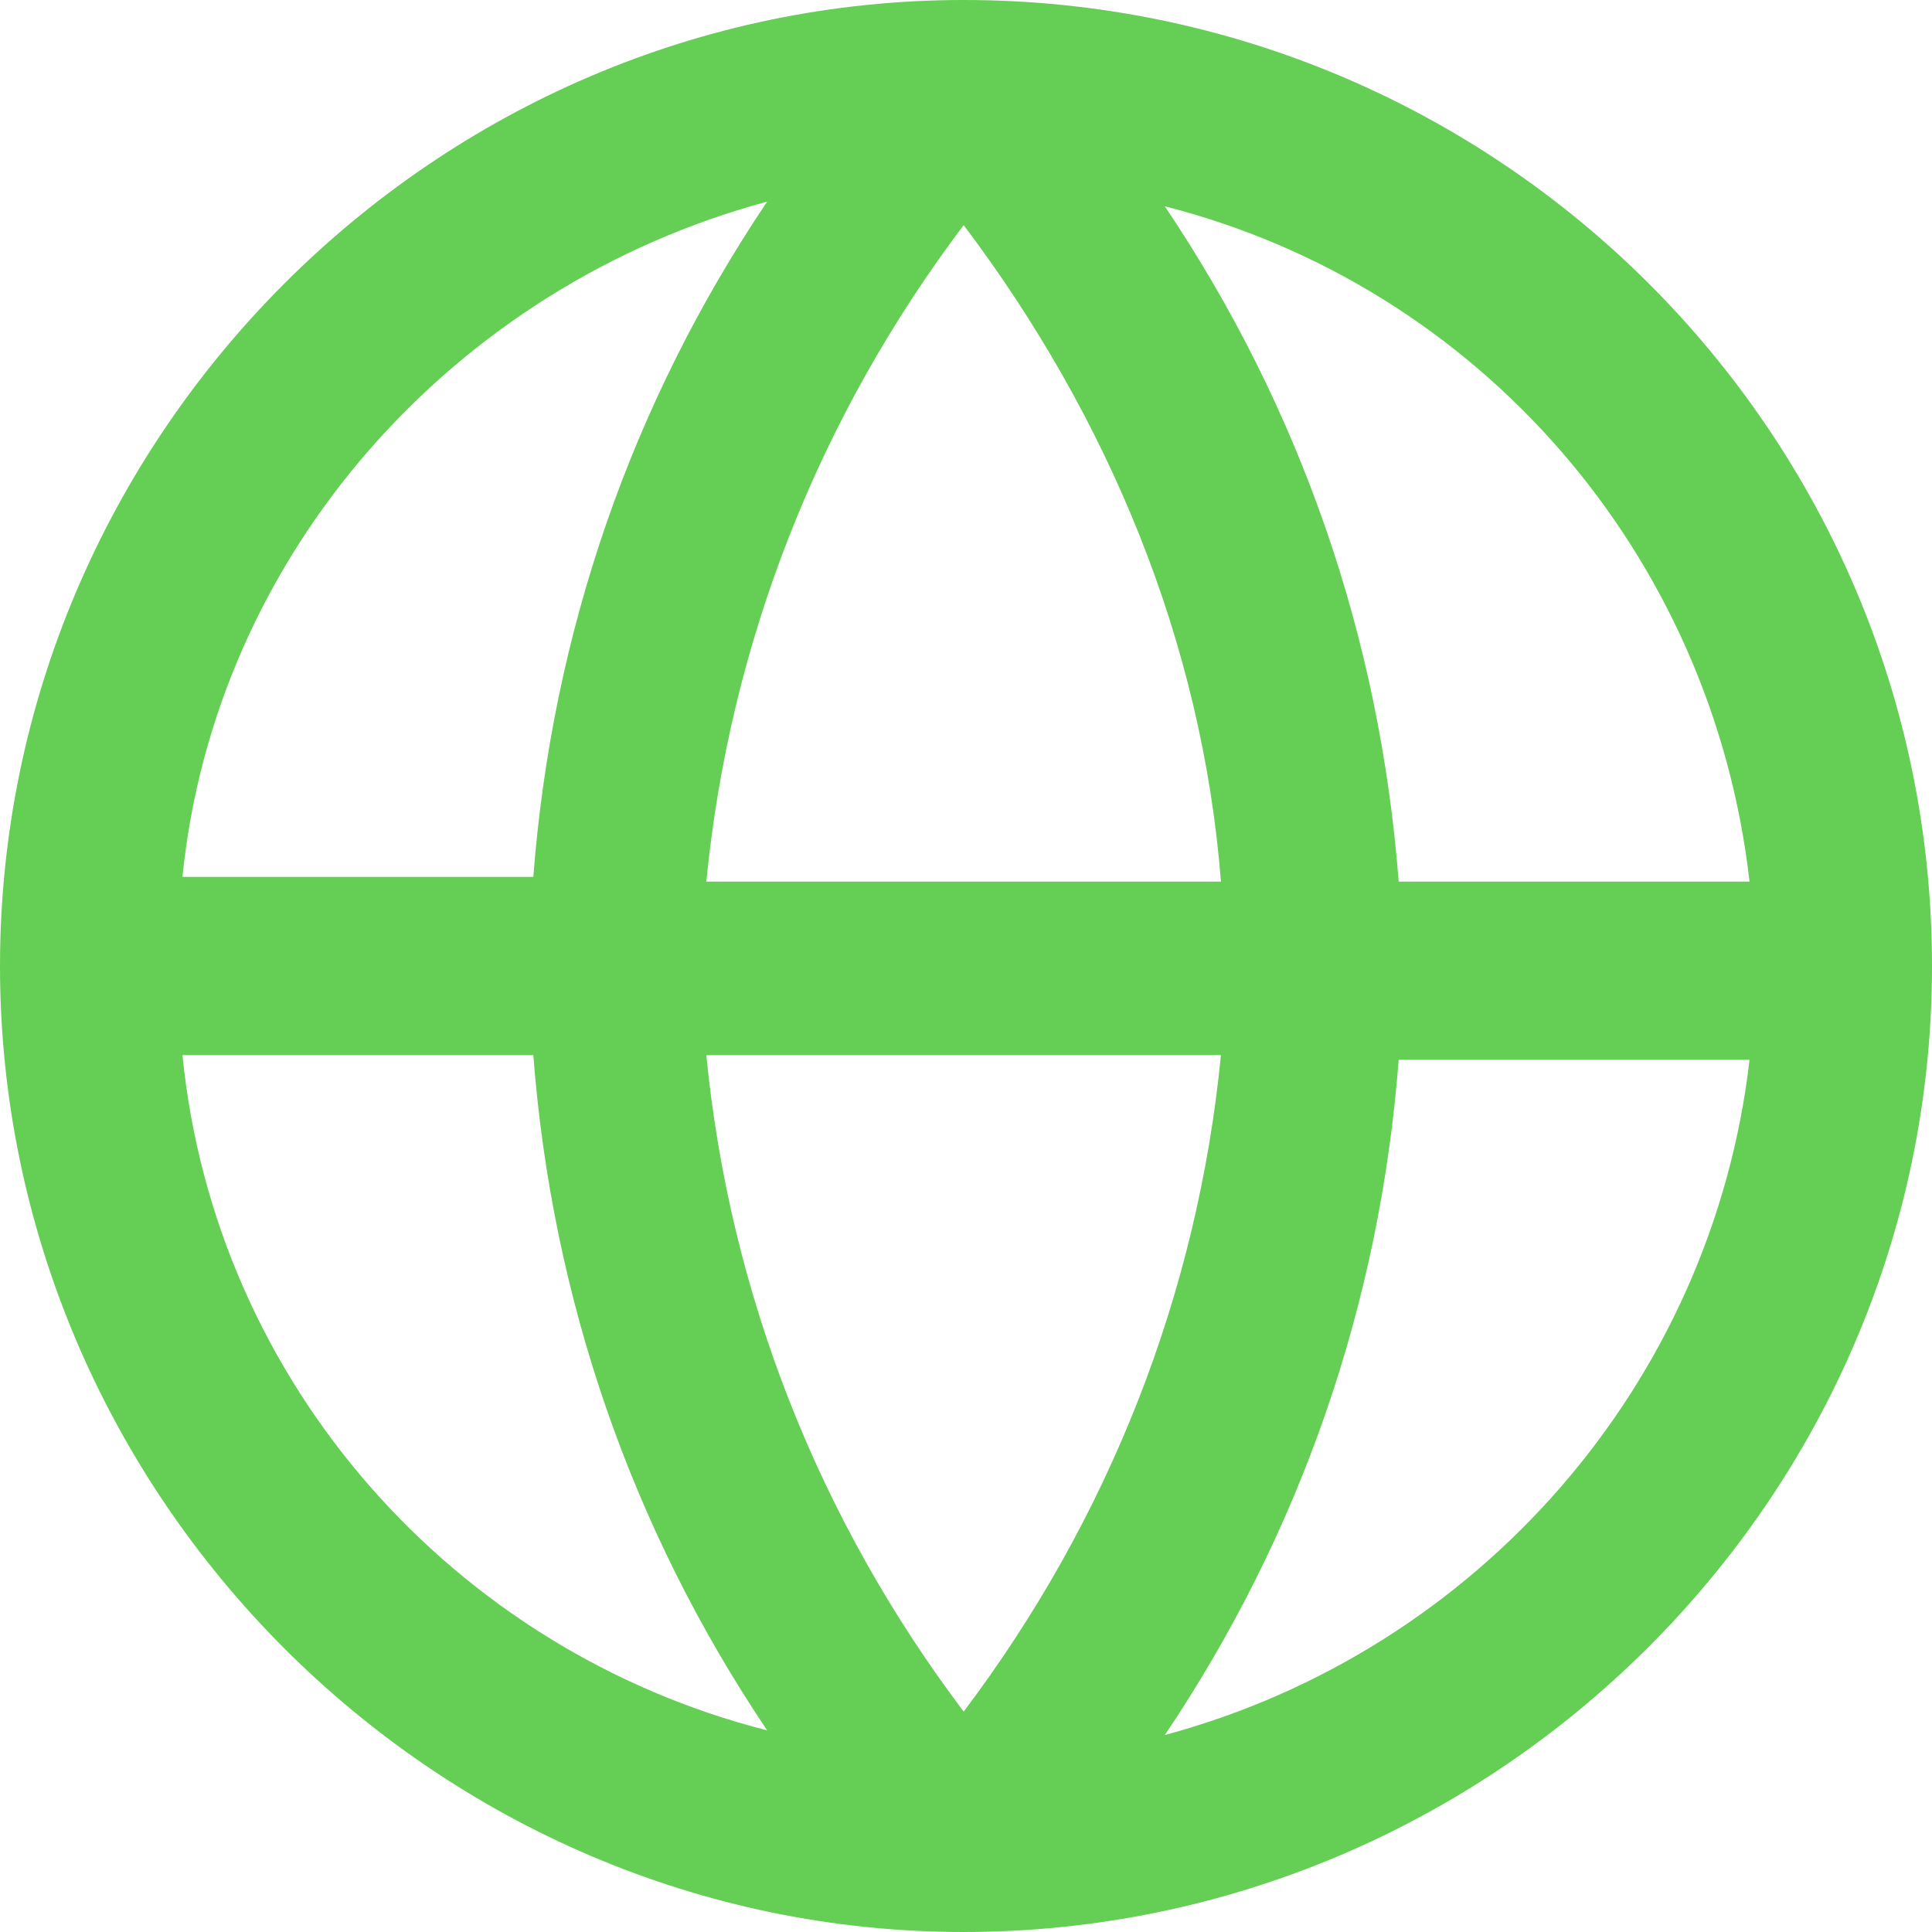
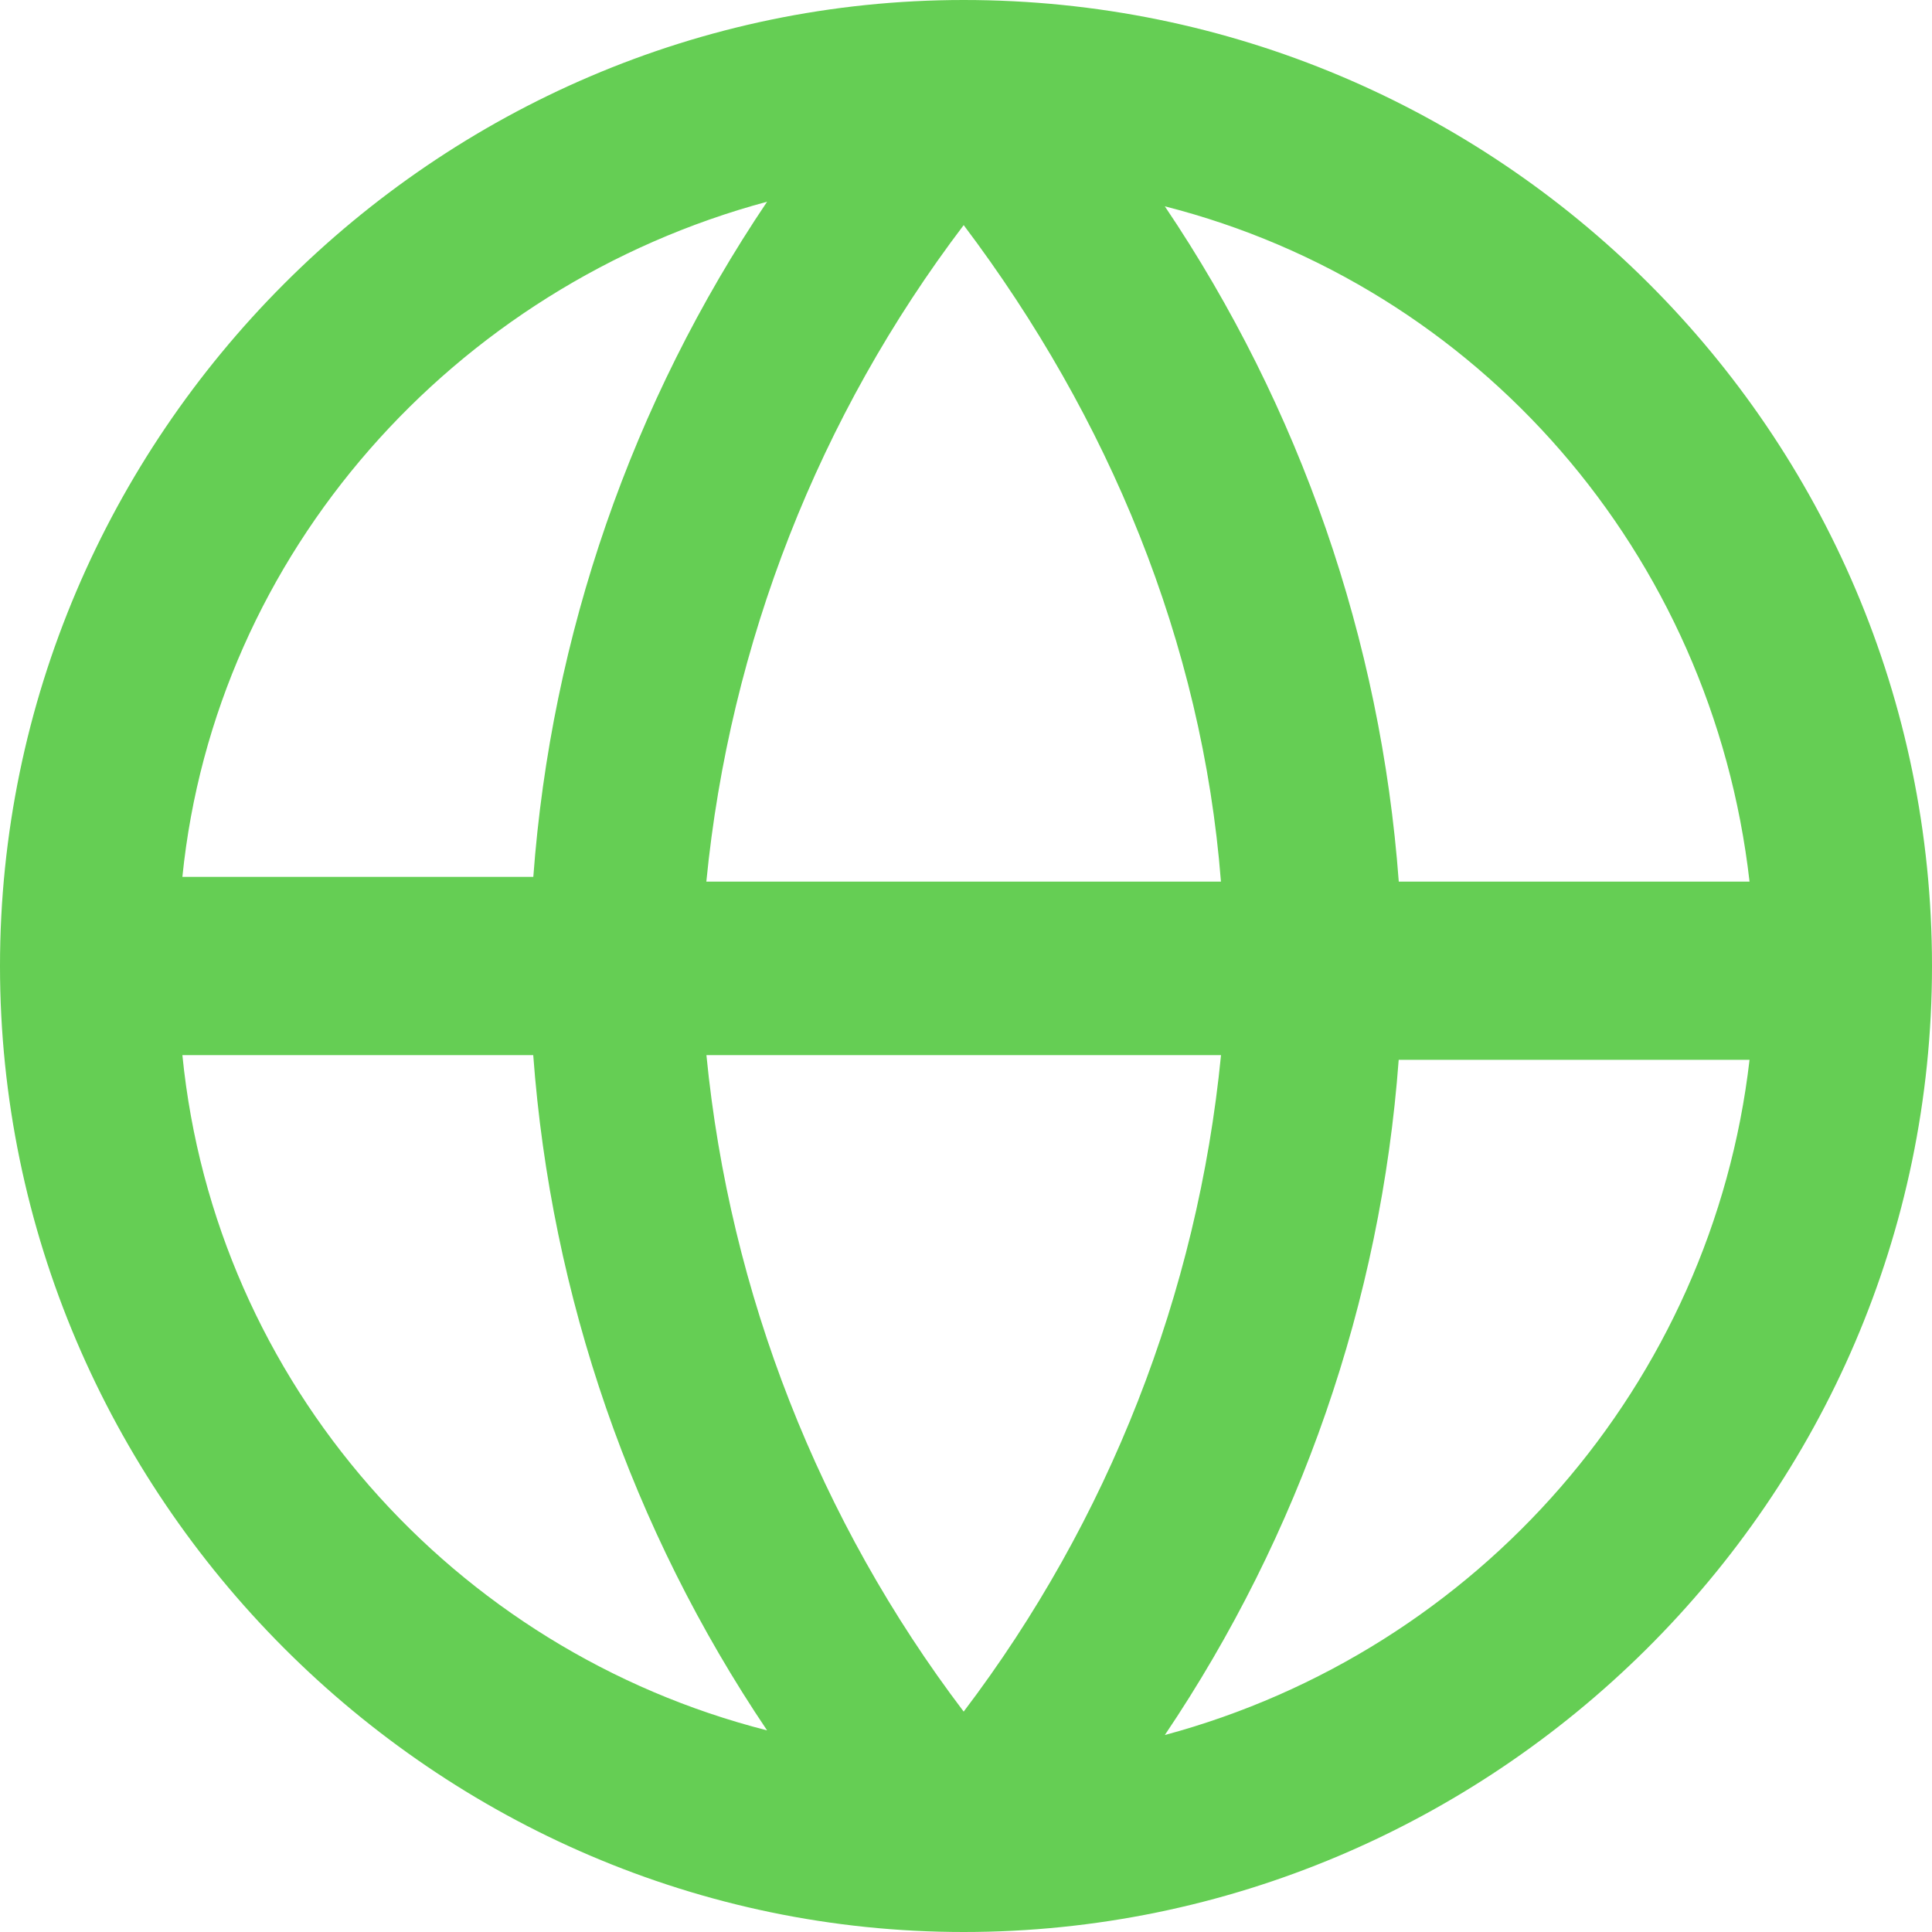
- <svg xmlns="http://www.w3.org/2000/svg" width="25" height="25" viewBox="0 0 25 25" fill="none">
-   <path d="M12.47 0C5.63 0 0 5.643 0 12.5C0 19.357 5.63 25 12.47 25C19.31 25 25 19.418 25 12.5C25 5.583 19.37 0 12.47 0ZM22.639 11.408H18.099C17.857 8.252 16.828 5.279 15.073 2.67C19.128 3.701 22.155 7.16 22.639 11.408ZM9.14 13.653H15.799C15.496 16.748 14.346 19.66 12.47 22.148C10.593 19.66 9.443 16.748 9.14 13.653ZM9.14 11.408C9.443 8.313 10.593 5.4 12.47 2.913C14.346 5.4 15.557 8.313 15.799 11.408H9.14ZM9.927 2.609C8.172 5.218 7.143 8.192 6.901 11.347H2.361C2.784 7.16 5.872 3.701 9.927 2.609ZM2.361 13.653H6.901C7.143 16.808 8.172 19.782 9.927 22.391C5.872 21.359 2.784 17.901 2.361 13.653ZM15.073 22.451C16.828 19.842 17.857 16.869 18.099 13.714H22.639C22.155 17.901 19.128 21.359 15.073 22.451Z" fill="#65CE54" />
+ <svg xmlns="http://www.w3.org/2000/svg" width="25" height="25" fill="none">
+   <path d="M12.47 0C5.63 0 0 5.643 0 12.5S5.63 25 12.47 25C19.31 25 25 19.418 25 12.5 25 5.583 19.37 0 12.47 0zm10.17 11.408H18.1a18.02 18.02 0 00-3.027-8.738c4.055 1.031 7.082 4.49 7.566 8.738zm-13.5 2.245h6.66a16.768 16.768 0 01-3.33 8.495 16.769 16.769 0 01-3.329-8.495zm0-2.245a16.768 16.768 0 013.33-8.495c1.876 2.487 3.087 5.4 3.329 8.495H9.14zm.787-8.799a18.02 18.02 0 00-3.026 8.738H2.36C2.784 7.16 5.87 3.701 9.927 2.61zM2.361 13.653H6.9a18.02 18.02 0 003.026 8.738c-4.055-1.032-7.143-4.49-7.566-8.738zm12.712 8.798a18.02 18.02 0 003.026-8.737h4.54c-.484 4.187-3.51 7.645-7.566 8.737z" fill="#65CE54" />
</svg>
